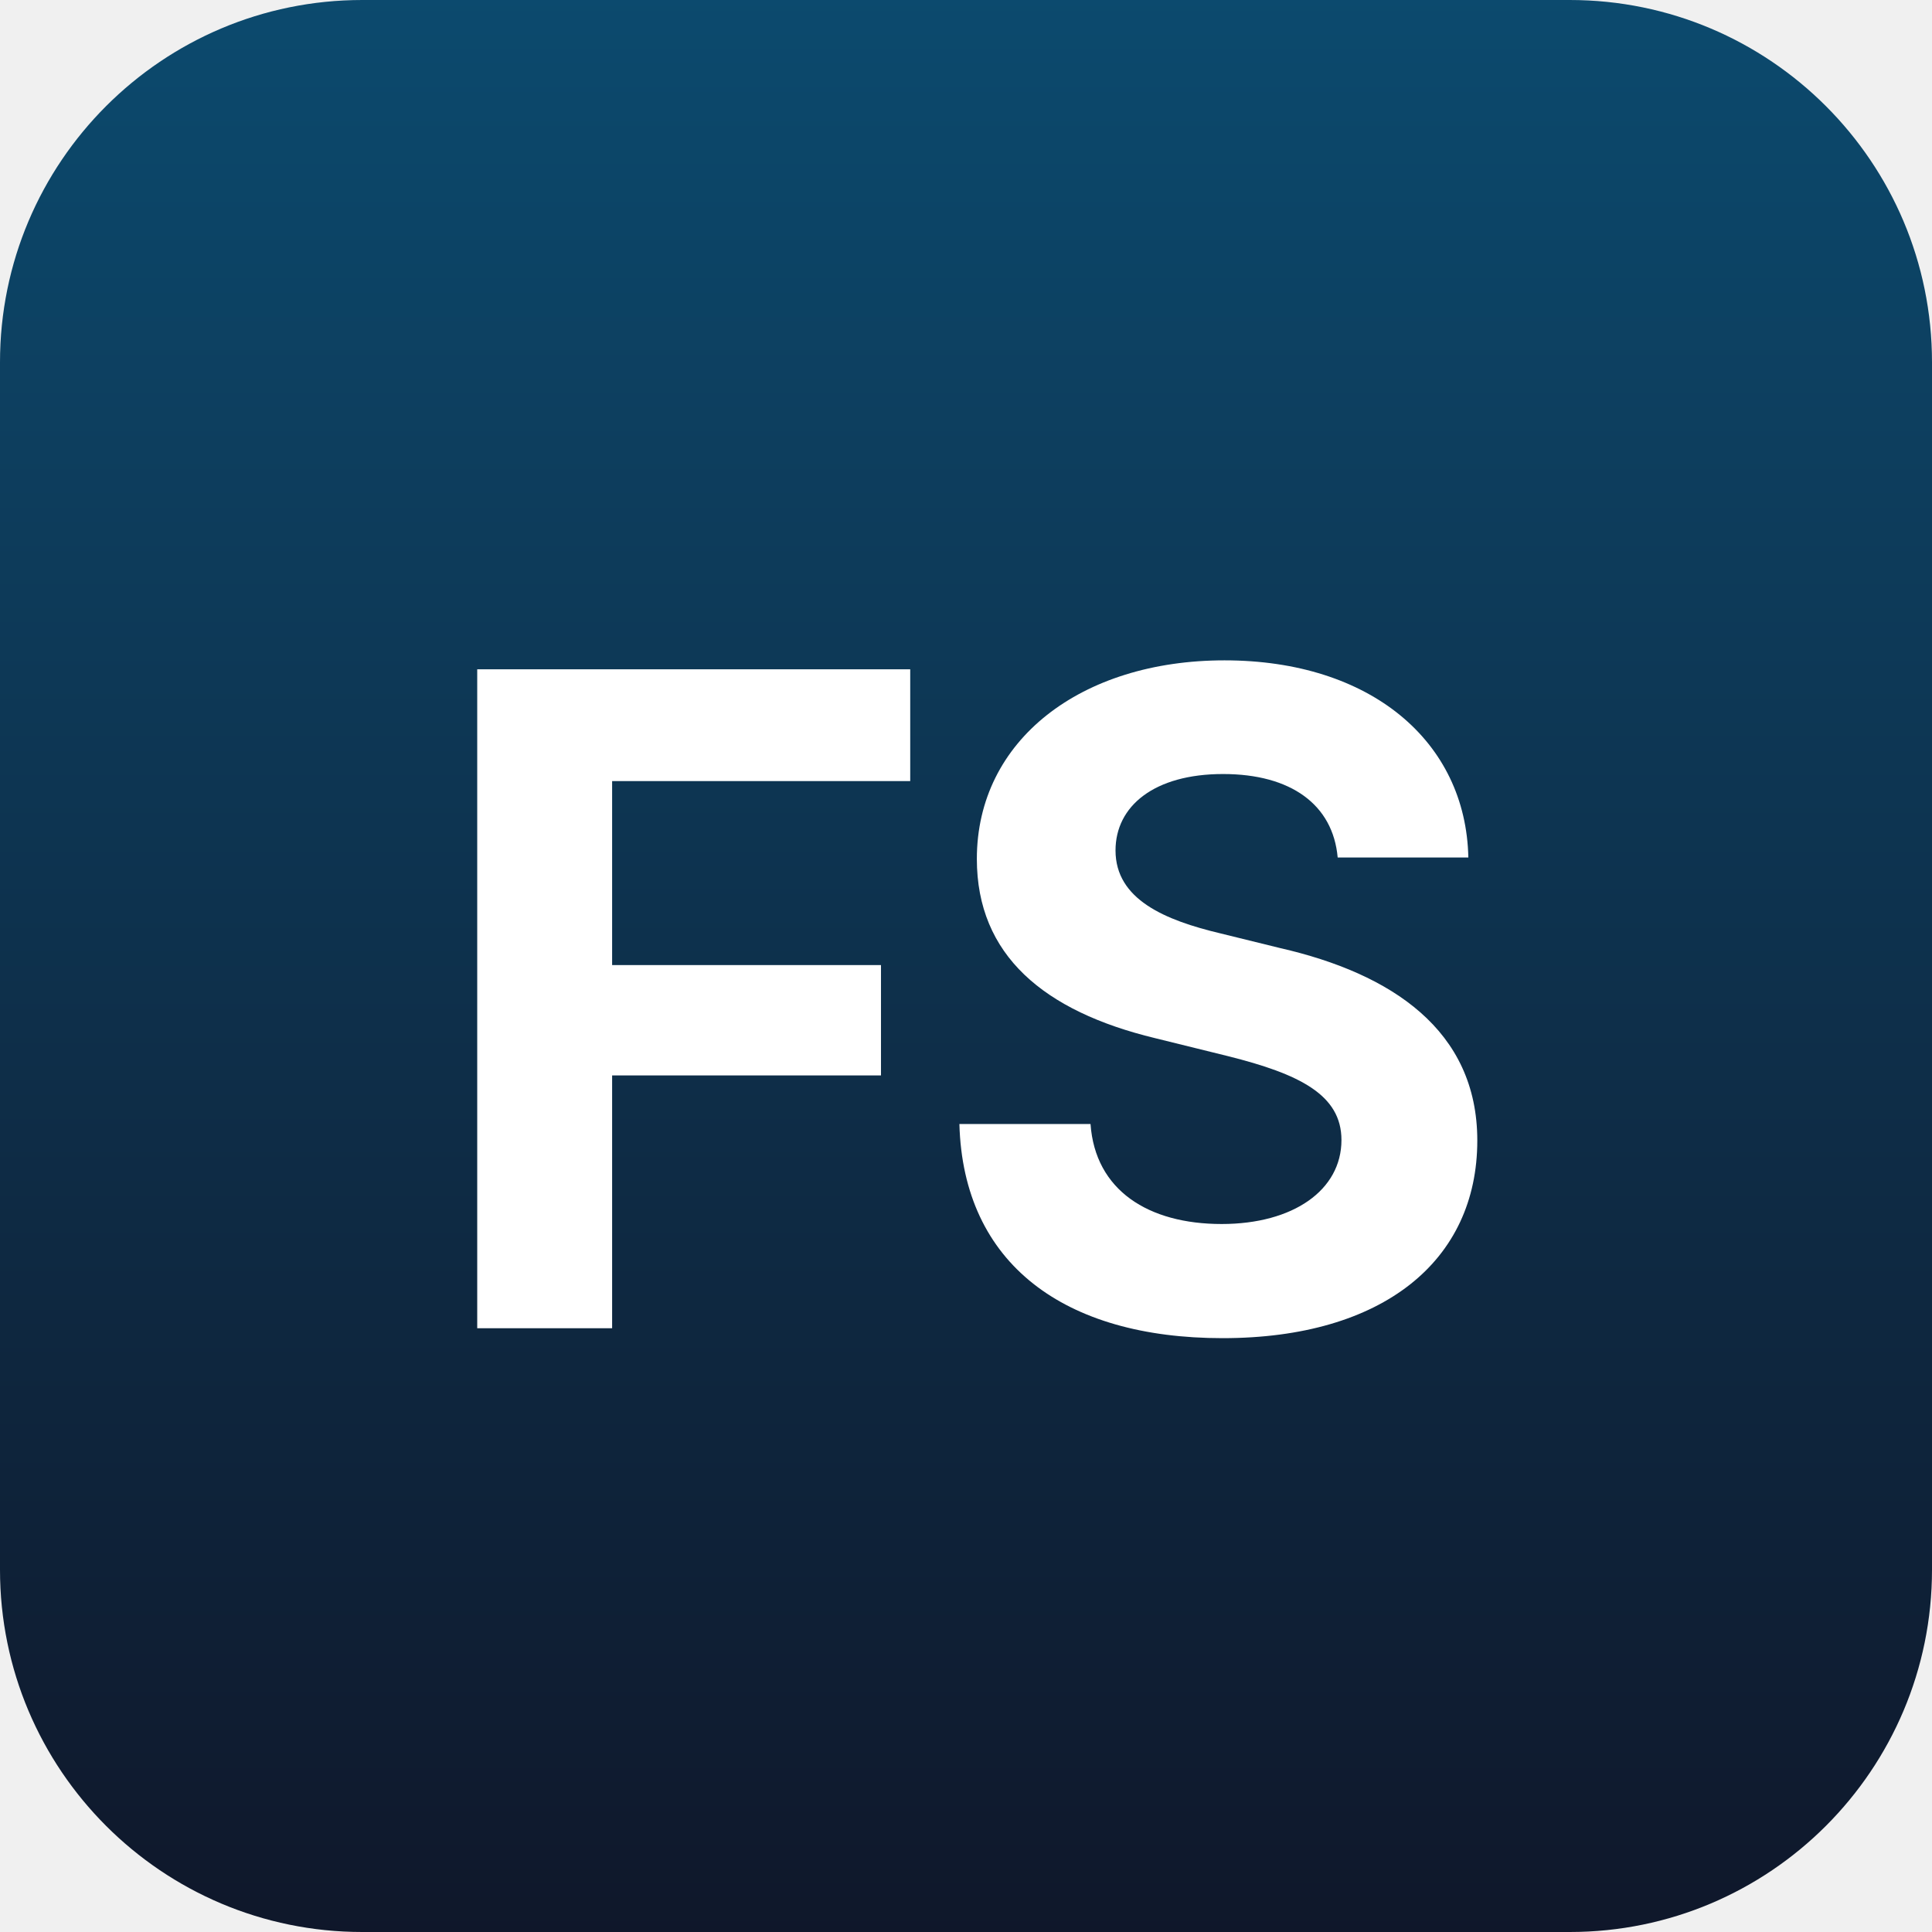
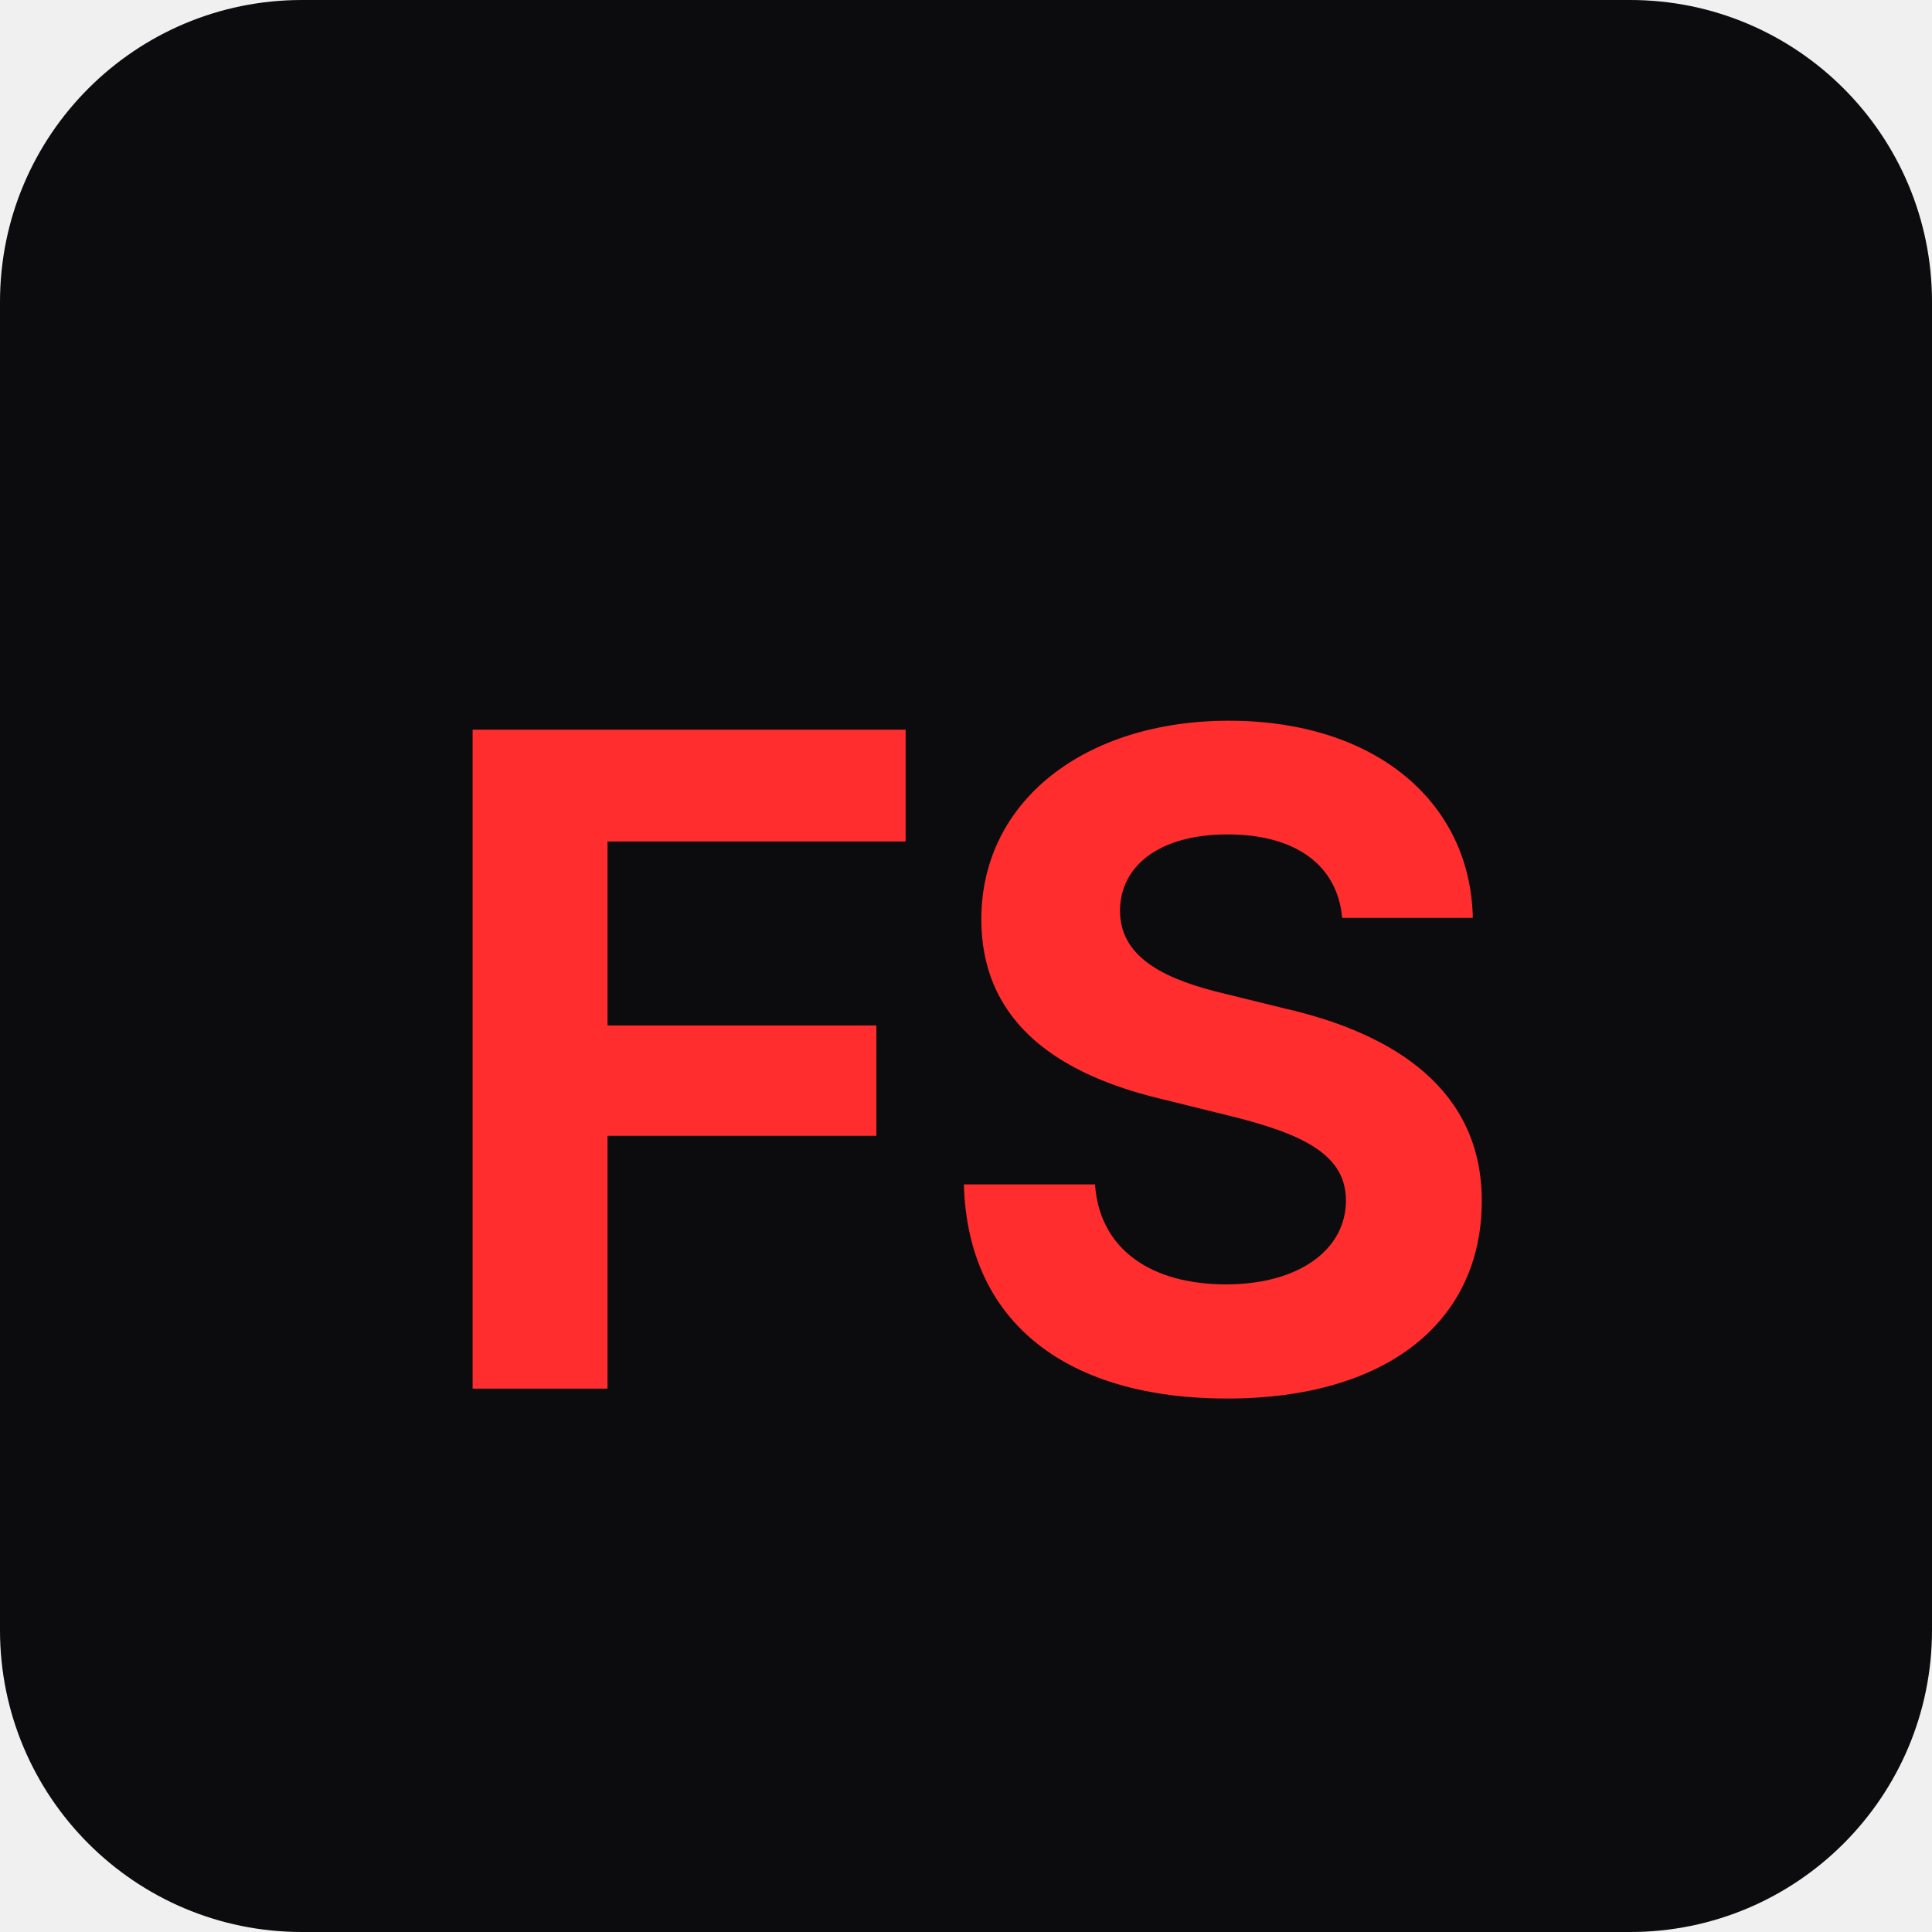
<svg xmlns="http://www.w3.org/2000/svg" viewBox="0 0 64 64">
-   <defs>
-     <linearGradient id="g" x1="0" y1="0" x2="0" y2="1">
-       <stop offset="0" stop-color="#0c4a6e" />
-       <stop offset="1" stop-color="#0f172a" />
-     </linearGradient>
-   </defs>
-   <rect width="64" height="64" rx="12" fill="url(#g)" />
-   <text x="32" y="44" text-anchor="middle" font-family="Inter, system-ui, -apple-system, Segoe UI, Roboto, sans-serif" font-weight="700" font-size="30" fill="#fff" letter-spacing="-0.03em">FS</text>
+   <rect width="64" height="64" rx="10" fill="#0c0c0e" />
+   <text x="32" y="46" text-anchor="middle" font-family="system-ui, -apple-system, sans-serif" font-weight="700" font-size="30" fill="#ff2d2d" letter-spacing="-0.02em">FS</text>
</svg>
